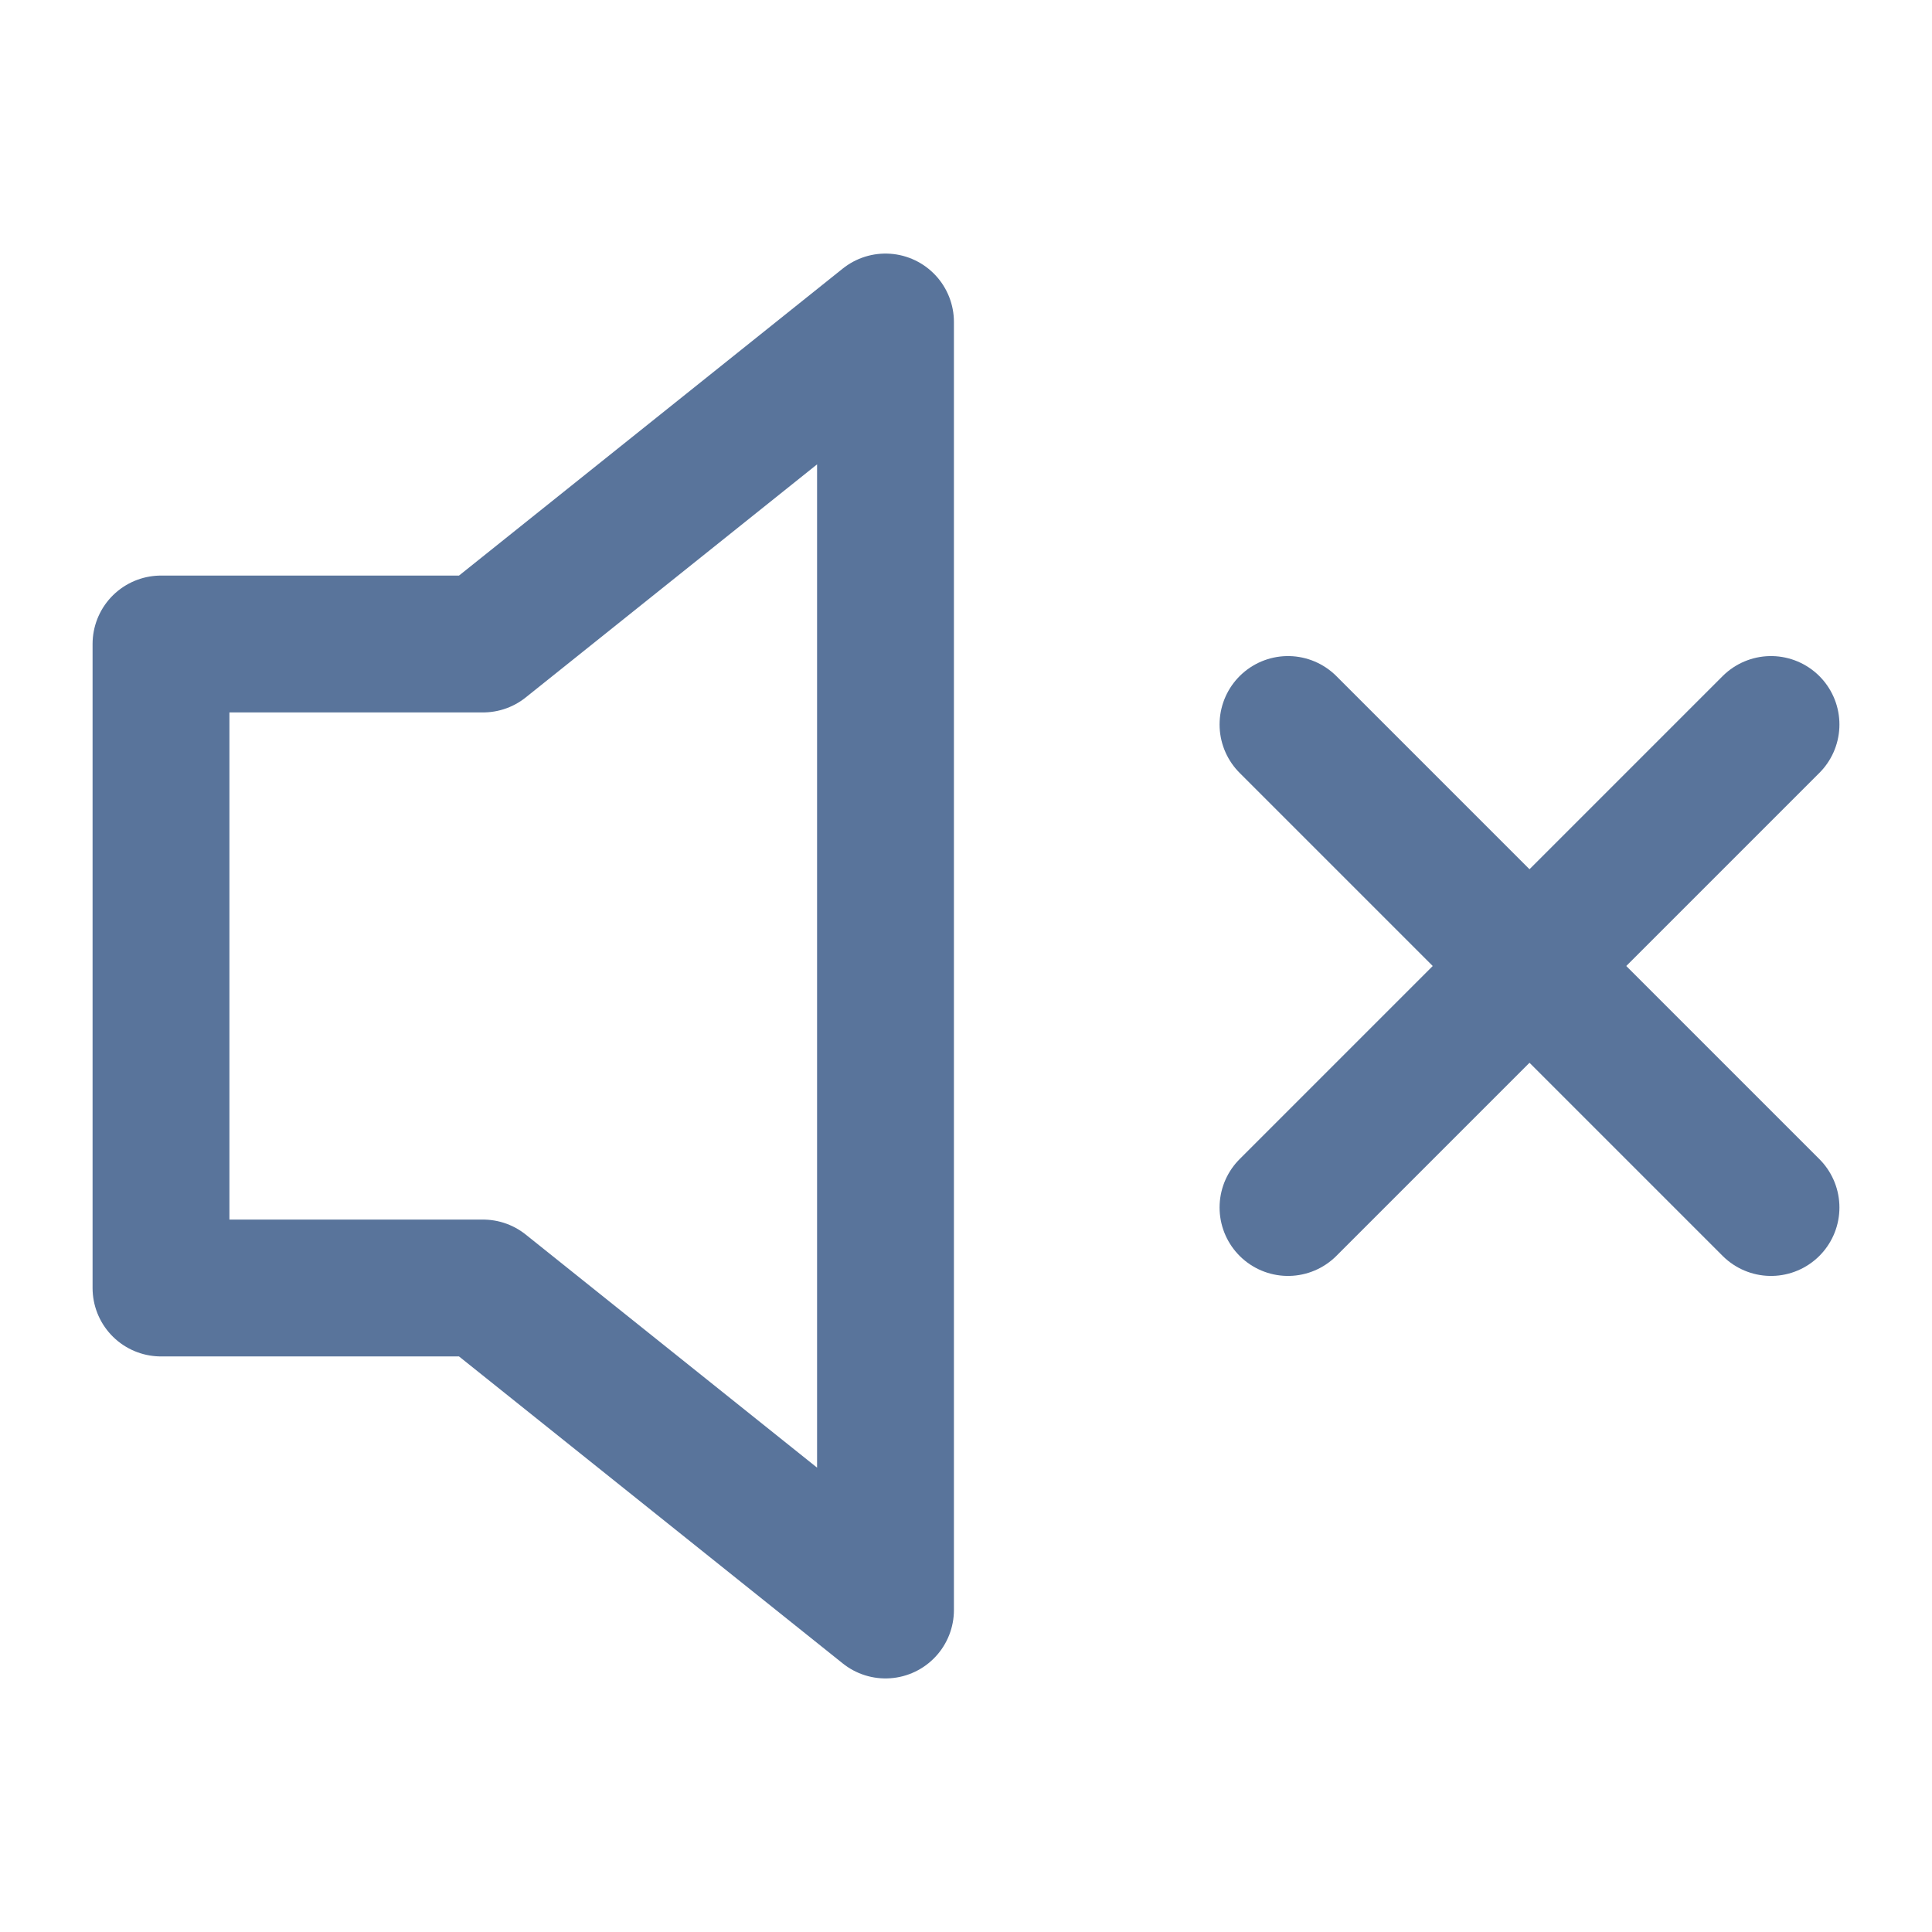
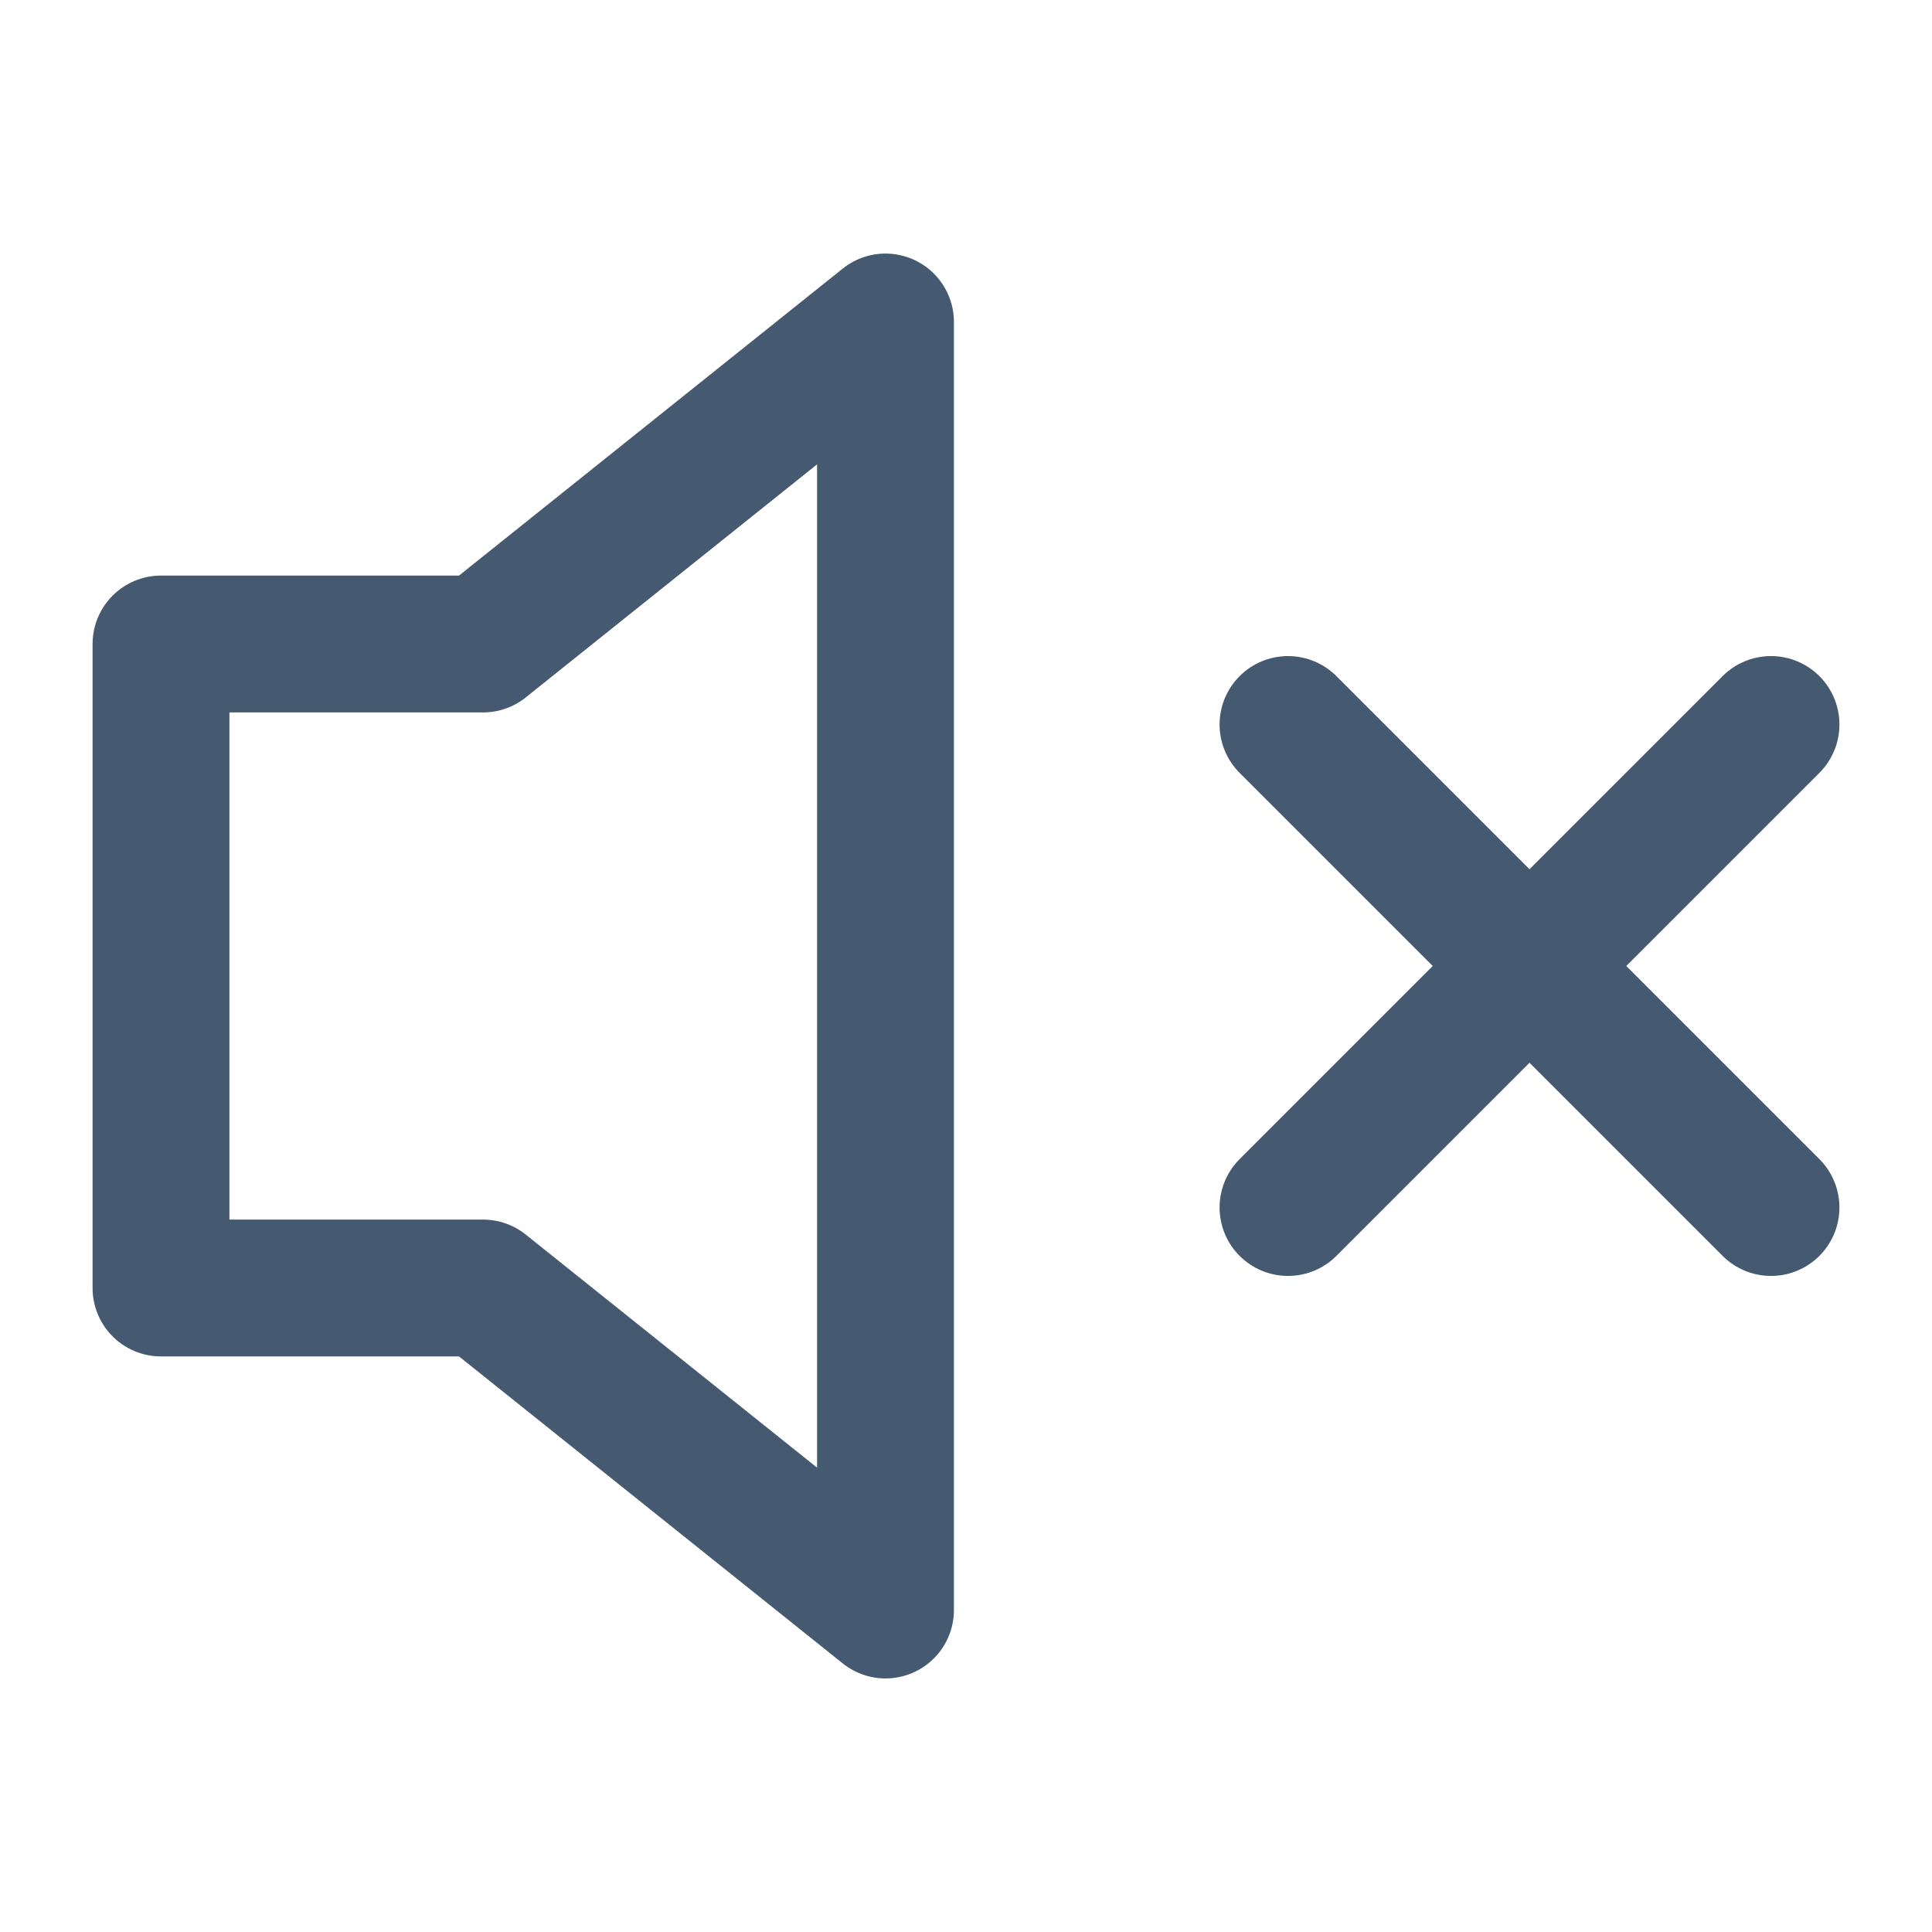
- <svg xmlns="http://www.w3.org/2000/svg" width="24" height="24" viewBox="0 0 24 24" fill="none" stroke="#59749b" stroke-width="1.7" stroke-linecap="round" stroke-linejoin="round">
+ <svg xmlns="http://www.w3.org/2000/svg" width="24" height="24" viewBox="0 0 24 24" fill="none" stroke="#455971" stroke-width="1.7" stroke-linecap="round" stroke-linejoin="round">
  <path d="M11 4 6 8H2v8h4l5 4Zm5 5 6 6m0-6-6 6" />
</svg>
